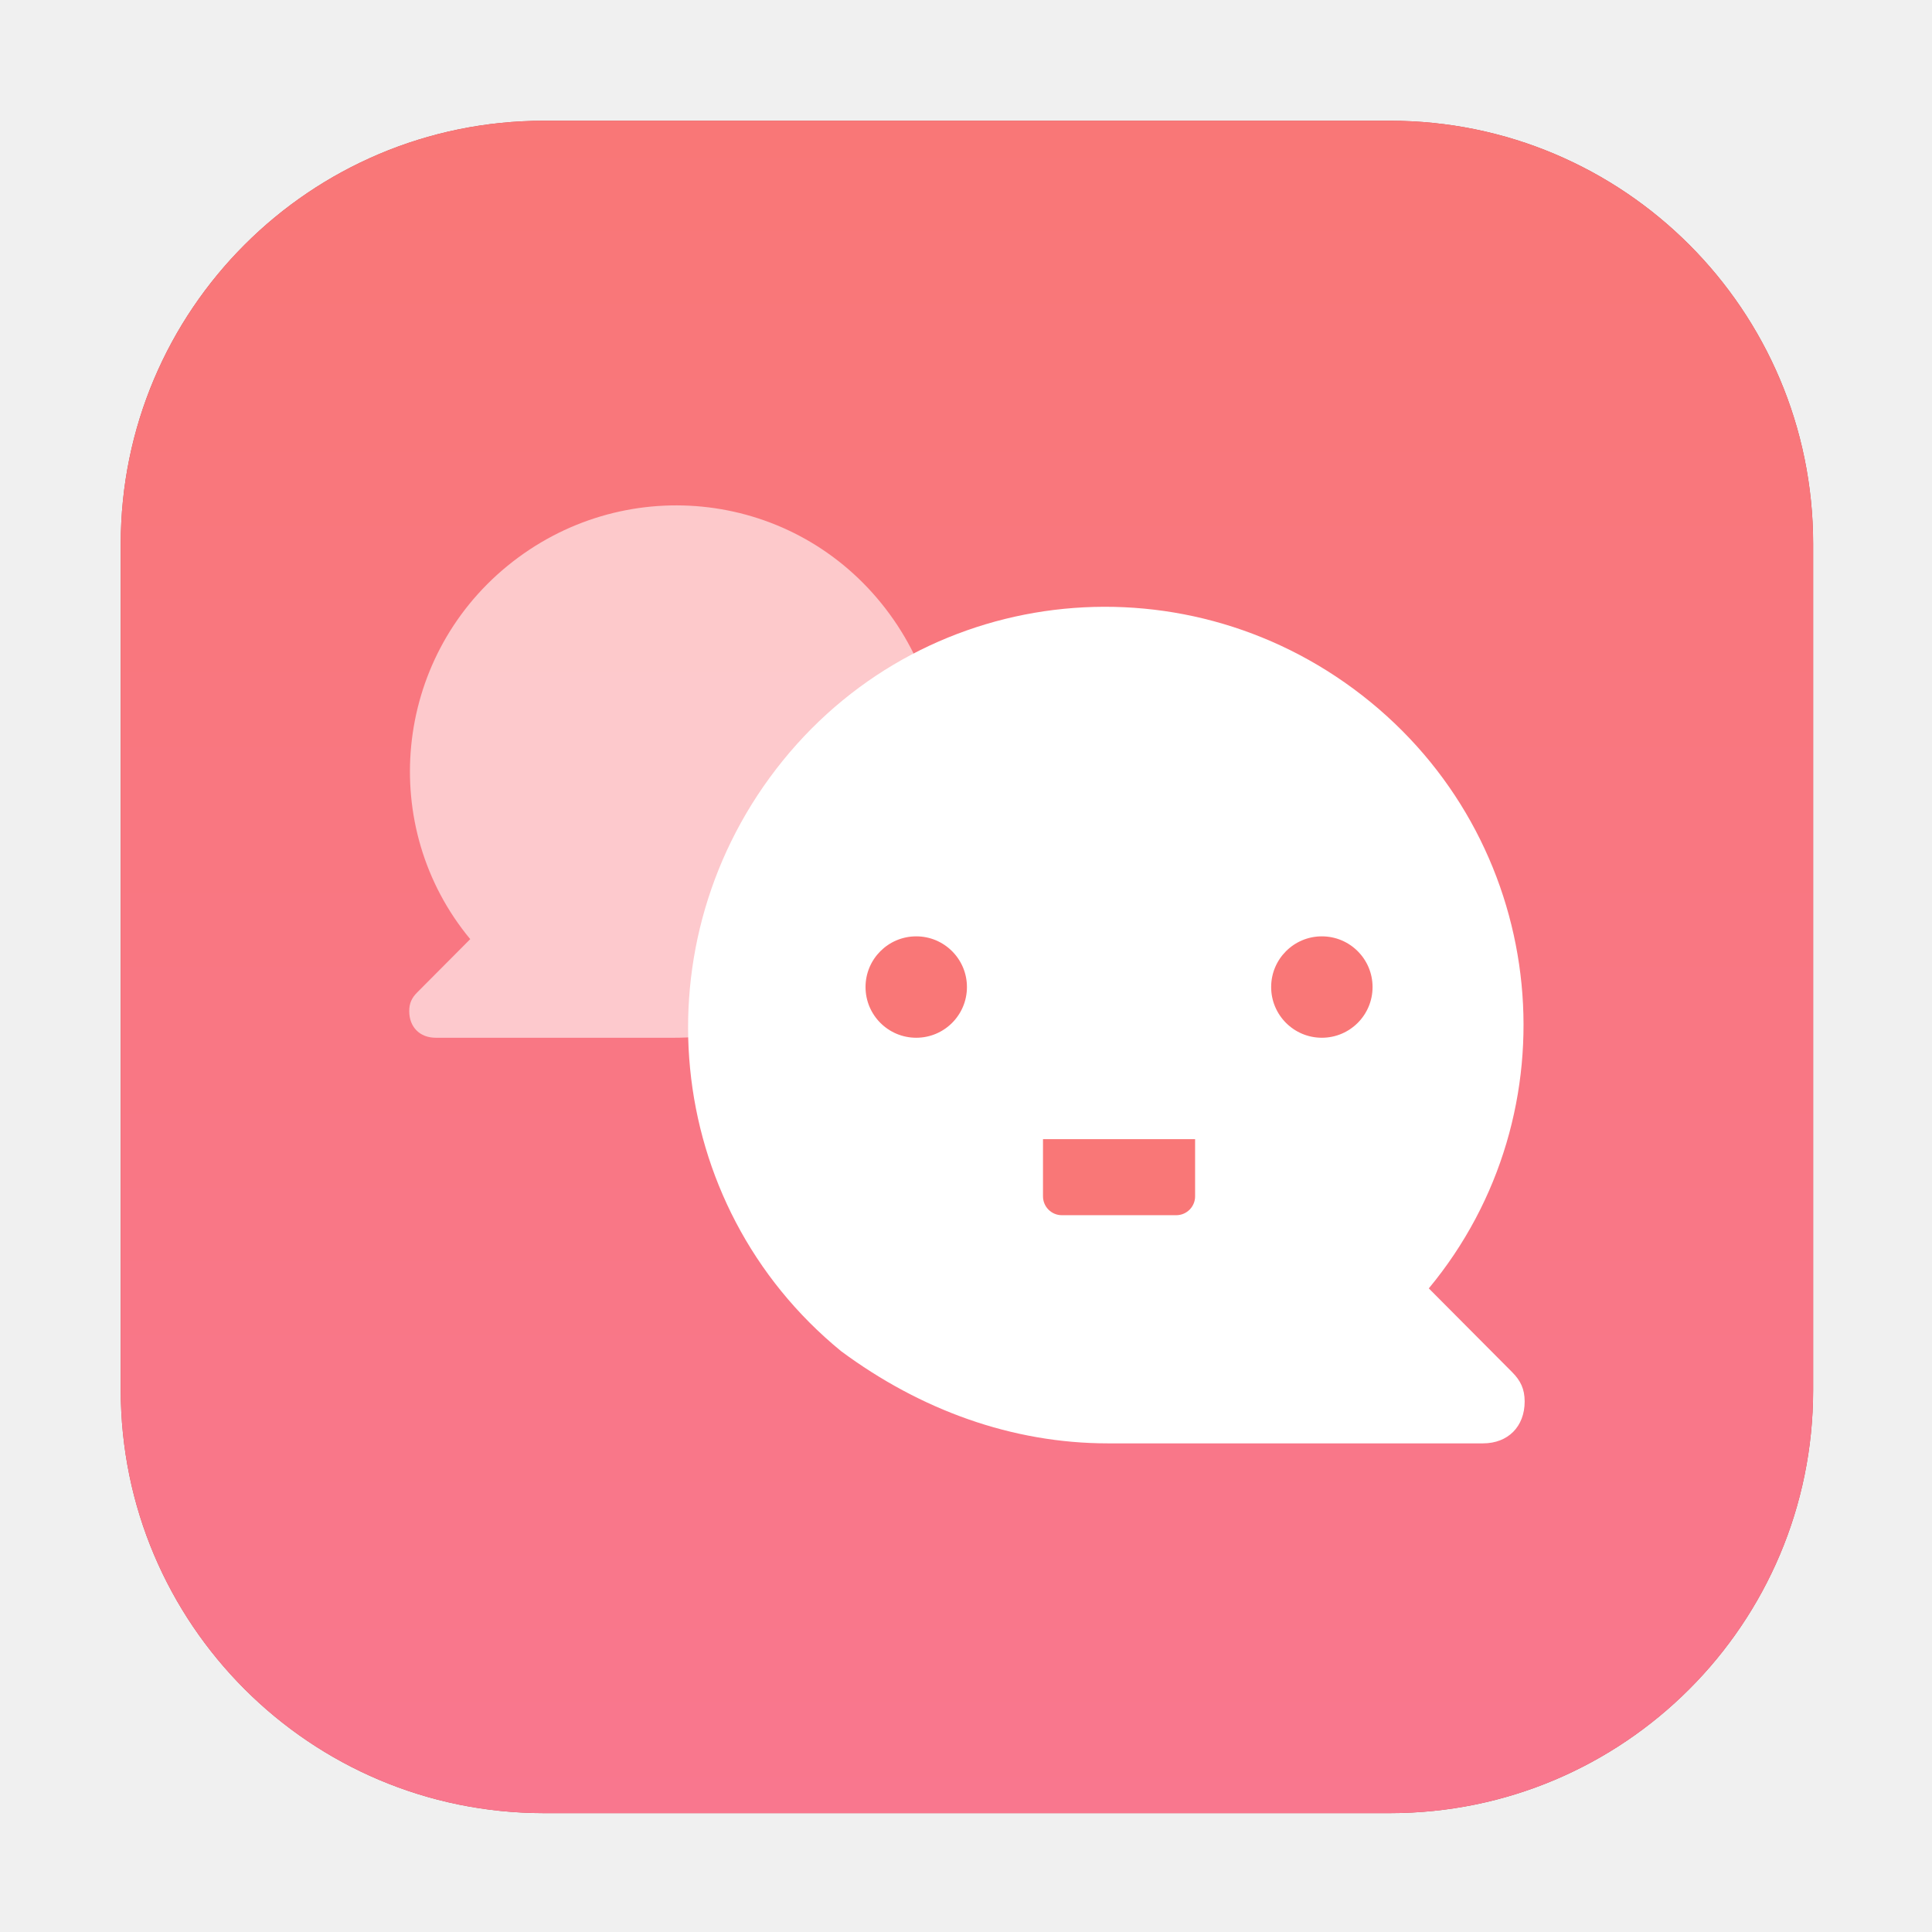
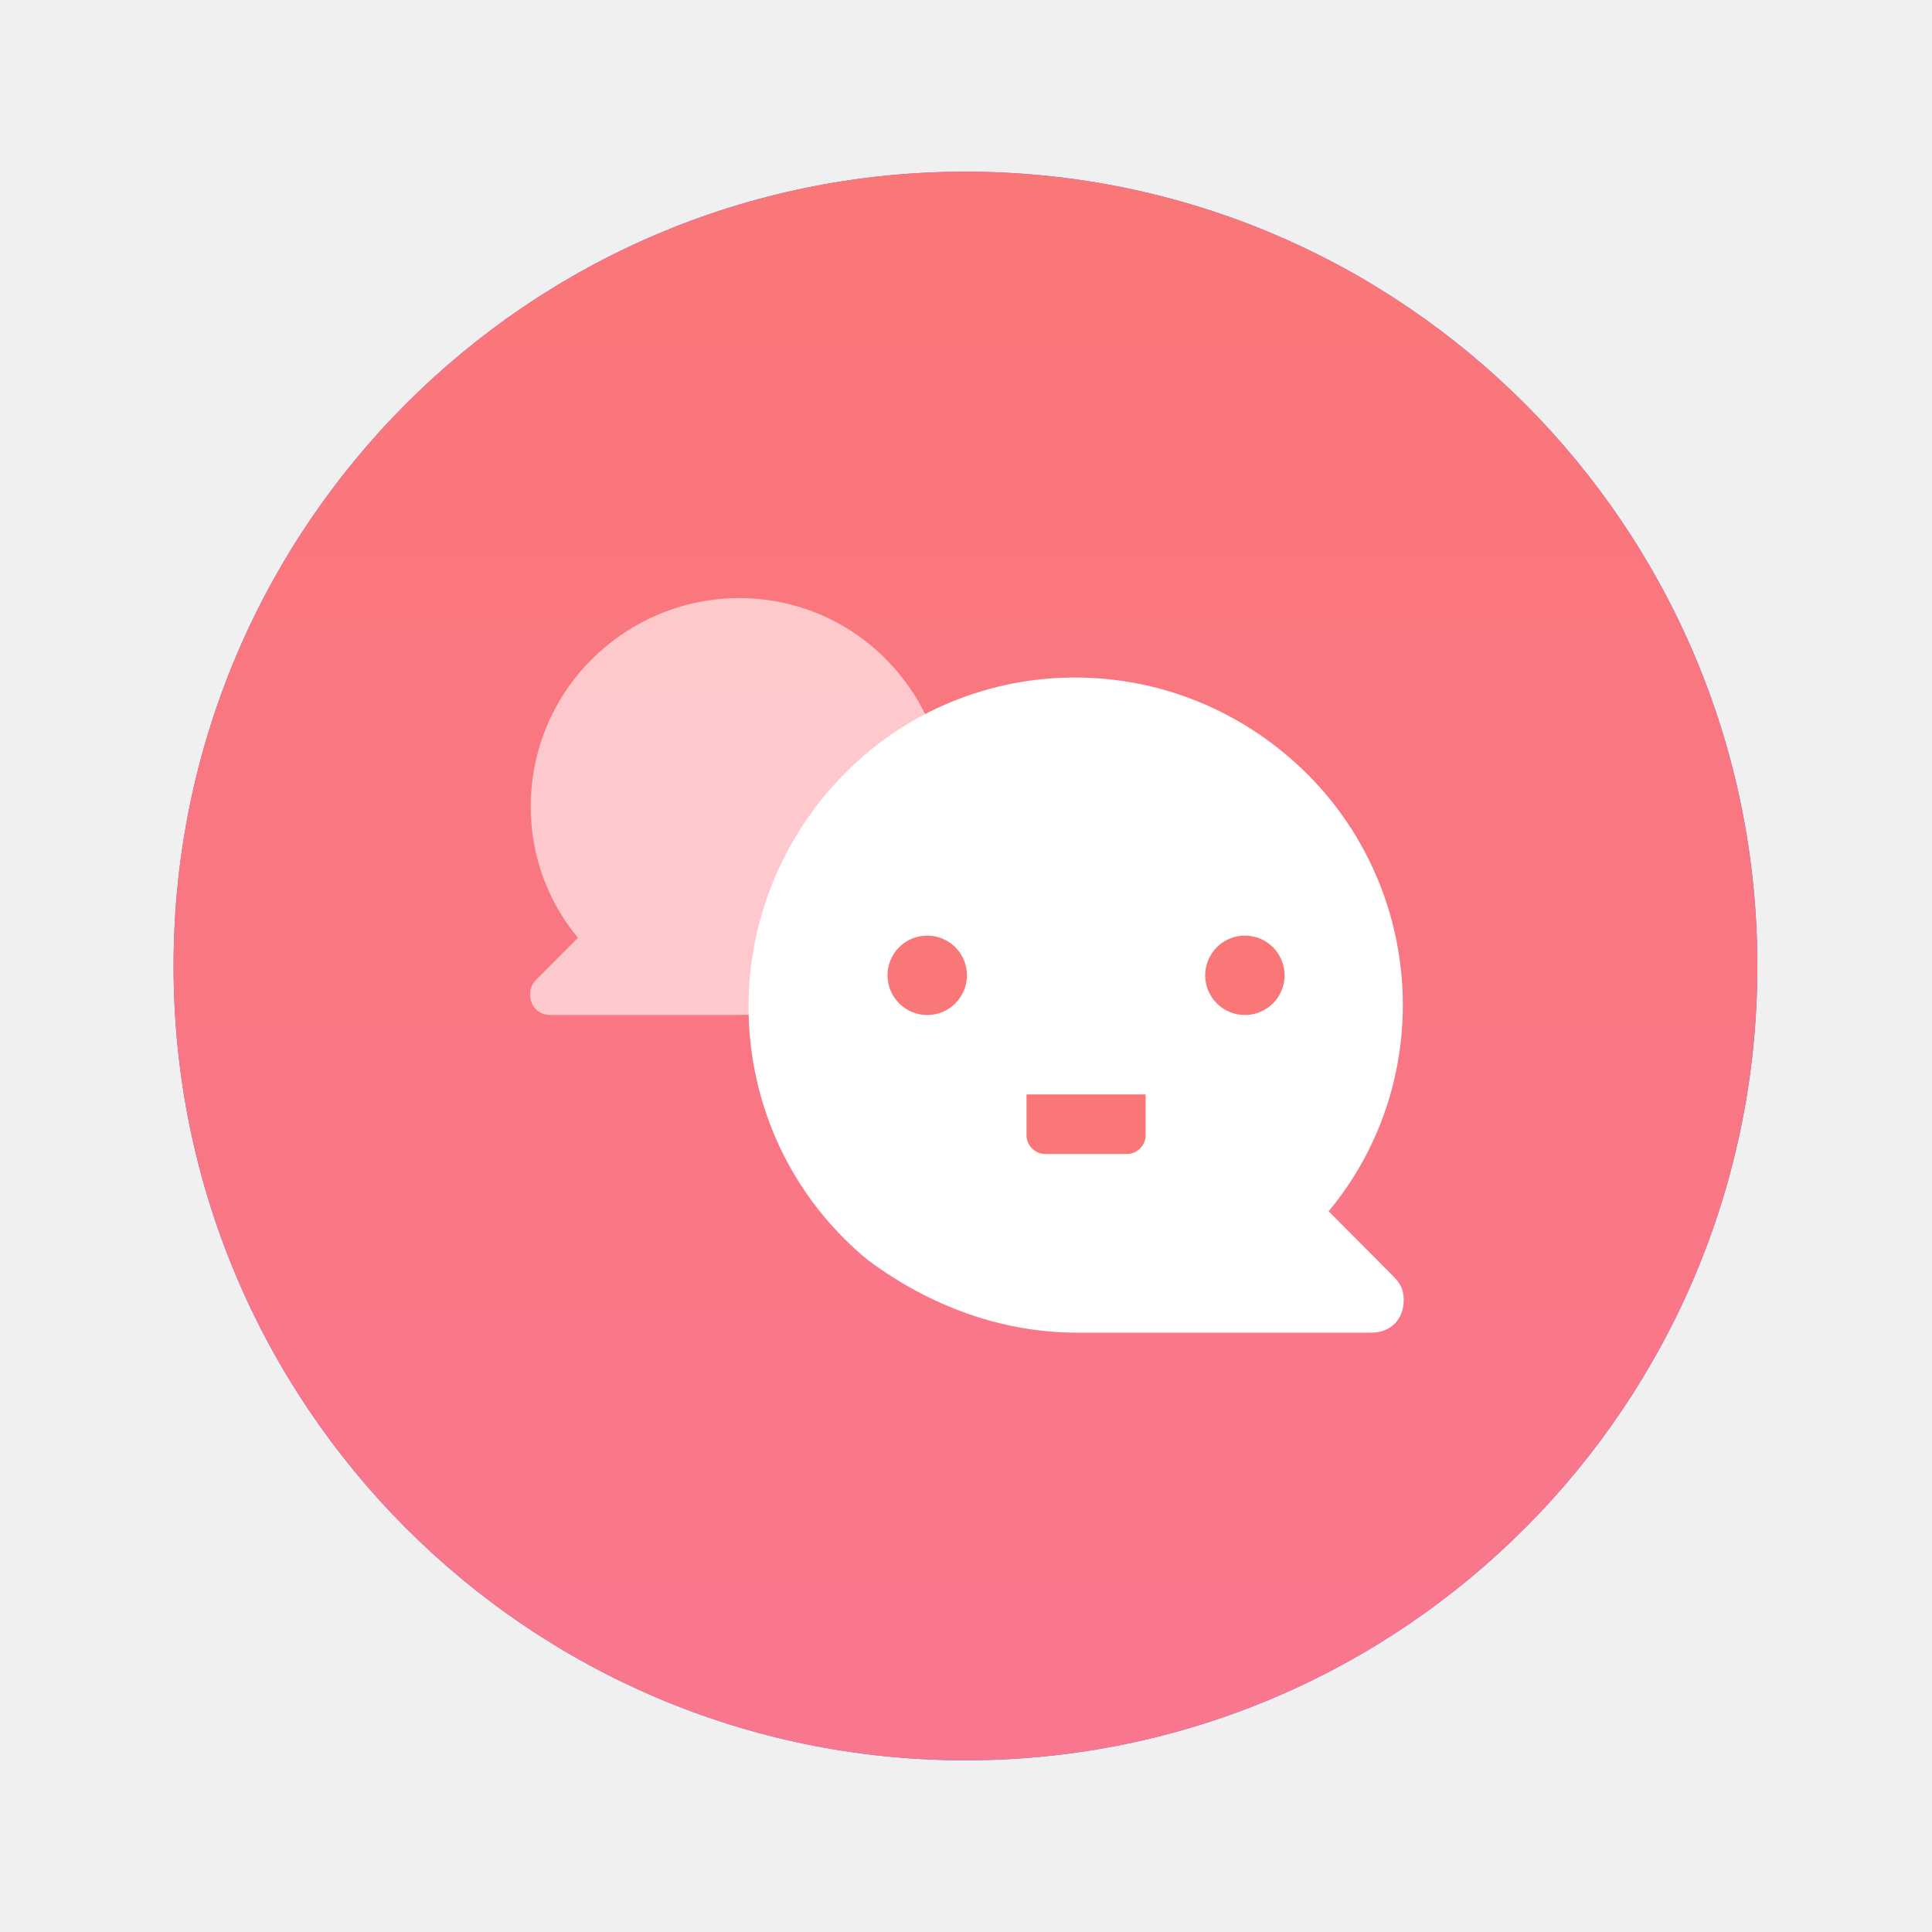
<svg xmlns="http://www.w3.org/2000/svg" width="1024" height="1024" viewBox="0 0 1024 1024" fill="none">
-   <path d="M64 288.25C64 164.4 164.4 64 288.25 64H736.75C860.6 64 961 164.4 961 288.25V736.75C961 860.6 860.6 961 736.75 961H288.25C164.4 961 64 860.6 64 736.75V288.25Z" fill="#BC4C4C" />
-   <path d="M512 518.549C512 513.904 512.387 509.645 512.387 505C512.387 509.645 512 514.291 512 518.549Z" fill="white" />
-   <path d="M508 525.711C509.933 516.807 512.639 507.517 515.346 499C512.253 507.904 509.933 516.807 508 525.711Z" fill="white" />
-   <path d="M511 518.162C511.773 513.517 512.933 509.258 513.706 505C512.933 509.258 511.773 513.517 511 518.162Z" fill="white" />
-   <path d="M512 508C512.387 510.71 512.773 513.42 512.773 516.517C512.773 513.807 512.387 511.097 512 508Z" fill="white" />
-   <path d="M511 508C511.773 510.71 512.546 513.42 513.32 516.129C512.546 513.42 512.16 510.71 511 508Z" fill="white" />
-   <path d="M508 504C511.093 509.032 513.413 514.065 515.346 519.098C513.413 513.678 510.707 508.645 508 504Z" fill="white" />
-   <path d="M514.799 515.194C512.866 512.871 510.933 510.936 509 509C510.933 510.936 512.866 513.258 514.799 515.194Z" fill="white" />
-   <path d="M507 508C510.48 510.323 513.96 513.033 517.053 516.13C513.96 513.033 510.48 510.323 507 508Z" fill="white" />
-   <path d="M510 525.711C510.773 516.807 512.32 507.904 513.866 499C511.933 507.517 510.773 516.42 510 525.711Z" fill="white" />
-   <path d="M515.733 519.485C513.026 514.452 510.32 509.42 508 504C510.32 509.033 513.026 514.452 515.733 519.485Z" fill="white" />
-   <path d="M521.558 520.42C514.986 515.001 508.799 508.807 503 503C508.799 509.194 514.986 515.001 521.558 520.42Z" fill="white" />
-   <path d="M516.279 519.323C513.186 514.678 510.093 509.645 507 505C510.093 509.645 513.186 514.291 516.279 519.323Z" fill="white" />
-   <path d="M522.878 525.098C515.532 516.581 508.573 507.291 502 498C508.573 507.678 515.532 516.581 522.878 525.098Z" fill="white" />
-   <path d="M528.478 510C517.652 511.936 506.826 513.484 496 514.645C507.212 513.871 518.038 512.323 528.478 510Z" fill="white" />
-   <path d="M518.146 517.452C513.506 513.968 509.253 510.484 505 507C509.253 510.484 513.506 513.968 518.146 517.452Z" fill="white" />
-   <path d="M512.387 516.291C512.387 513.194 512.387 510.097 512 507C512 510.484 512 513.581 512.387 516.291Z" fill="white" />
-   <path d="M513.867 520.42C512.32 514.613 511.16 508.807 510 503C511.16 508.807 512.32 514.613 513.867 520.42Z" fill="white" />
-   <path d="M514.026 520.646C512.093 515.226 510.546 509.42 509 504C510.546 509.42 512.093 515.226 514.026 520.646Z" fill="white" />
-   <path d="M513.093 520.42C511.933 514.613 511.16 508.807 510 503C511.16 508.807 511.933 515.001 513.093 520.42Z" fill="white" />
-   <path d="M511 518.775C511.386 514.517 511.773 510.258 512.16 506C511.386 510.258 511 514.517 511 518.775Z" fill="white" />
-   <path d="M514.8 520.259C512.867 514.839 510.933 509.42 509 504C510.547 509.42 512.48 514.839 514.8 520.259Z" fill="white" />
-   <path d="M512.933 520.807C512.16 515.001 511.386 508.807 511 503C511.386 509.194 512.16 515.001 512.933 520.807Z" fill="white" />
-   <path d="M64 288.25C64 164.4 164.4 64 288.25 64H736.75C860.6 64 961 164.4 961 288.25V736.75C961 860.6 860.6 961 736.75 961H288.25C164.4 961 64 860.6 64 736.75V288.25Z" fill="url(#paint0_linear)" />
-   <path opacity="0.6" d="M357.468 550.029H230.955C222.521 550.029 216.898 544.378 216.898 535.902C216.898 531.663 218.303 528.838 221.115 526.012L249.229 497.758C200.029 438.423 208.464 349.42 268.909 299.974C329.354 250.529 417.913 259.005 467.112 319.753C516.312 380.5 507.878 469.503 447.433 518.949C420.724 538.727 389.799 550.029 357.468 550.029Z" fill="white" />
-   <path d="M587.207 765.013H786.013C799.266 765.013 808.102 756.133 808.102 742.813C808.102 736.153 805.893 731.712 801.475 727.272L757.296 682.872C834.61 589.631 821.356 449.77 726.371 372.07C631.386 294.369 492.221 307.689 414.908 403.15C337.594 498.611 350.848 638.472 445.833 716.172C487.803 747.253 536.401 765.013 587.207 765.013Z" fill="white" />
-   <circle cx="485.625" cy="523.156" r="26.873" fill="#F97777" />
-   <ellipse cx="700.612" cy="523.156" rx="26.873" ry="26.873" fill="#F97777" />
-   <path d="M633.429 634.084C633.429 639.607 628.952 644.084 623.429 644.084L562.811 644.084C557.288 644.084 552.811 639.607 552.811 634.084L552.811 603.775L633.429 603.775L633.429 634.084Z" fill="#F97777" />
+   <ellipse cx="511.716" cy="512" rx="419.716" ry="421" fill="#7150F1" />
+   <ellipse cx="511.716" cy="512" rx="419.716" ry="421" fill="url(#paint0_linear)" />
+   <path opacity="0.6" d="M391.087 537.977H292.009C285.403 537.977 281 533.552 281 526.913C281 523.594 282.101 521.382 284.303 519.169L306.32 497.041C267.79 450.573 274.395 380.871 321.732 342.148C369.07 303.424 438.424 310.063 476.955 357.637C515.485 405.211 508.88 474.913 461.543 513.637C440.626 529.126 416.407 537.977 391.087 537.977Z" fill="white" />
+   <path d="M571.006 706.341H726.701C737.08 706.341 744 699.386 744 688.955C744 683.739 742.27 680.262 738.81 676.785L704.211 642.013C764.759 568.991 754.38 459.46 679.992 398.609C605.605 337.758 496.619 348.189 436.071 422.949C375.523 497.709 385.903 607.241 460.29 668.092C493.159 692.432 531.218 706.341 571.006 706.341Z" fill="white" />
+   <circle cx="491.453" cy="516.932" r="21.045" fill="#F97777" />
+   <ellipse cx="659.819" cy="516.932" rx="21.046" ry="21.045" fill="#F97777" />
+   <path d="M607.205 601.636C607.205 607.159 602.728 611.636 597.205 611.636L554.069 611.636C548.546 611.636 544.069 607.159 544.069 601.636L544.069 580.068L607.205 580.068L607.205 601.636Z" fill="#F97777" />
  <defs>
-     <linearGradient id="paint0_linear" x1="512.5" y1="64" x2="512.5" y2="961" gradientUnits="userSpaceOnUse">
+     <linearGradient id="paint0_linear" x1="511.716" y1="91" x2="511.716" y2="933" gradientUnits="userSpaceOnUse">
      <stop stop-color="#F97777" />
      <stop offset="1" stop-color="#F9778E" />
    </linearGradient>
  </defs>
</svg>
